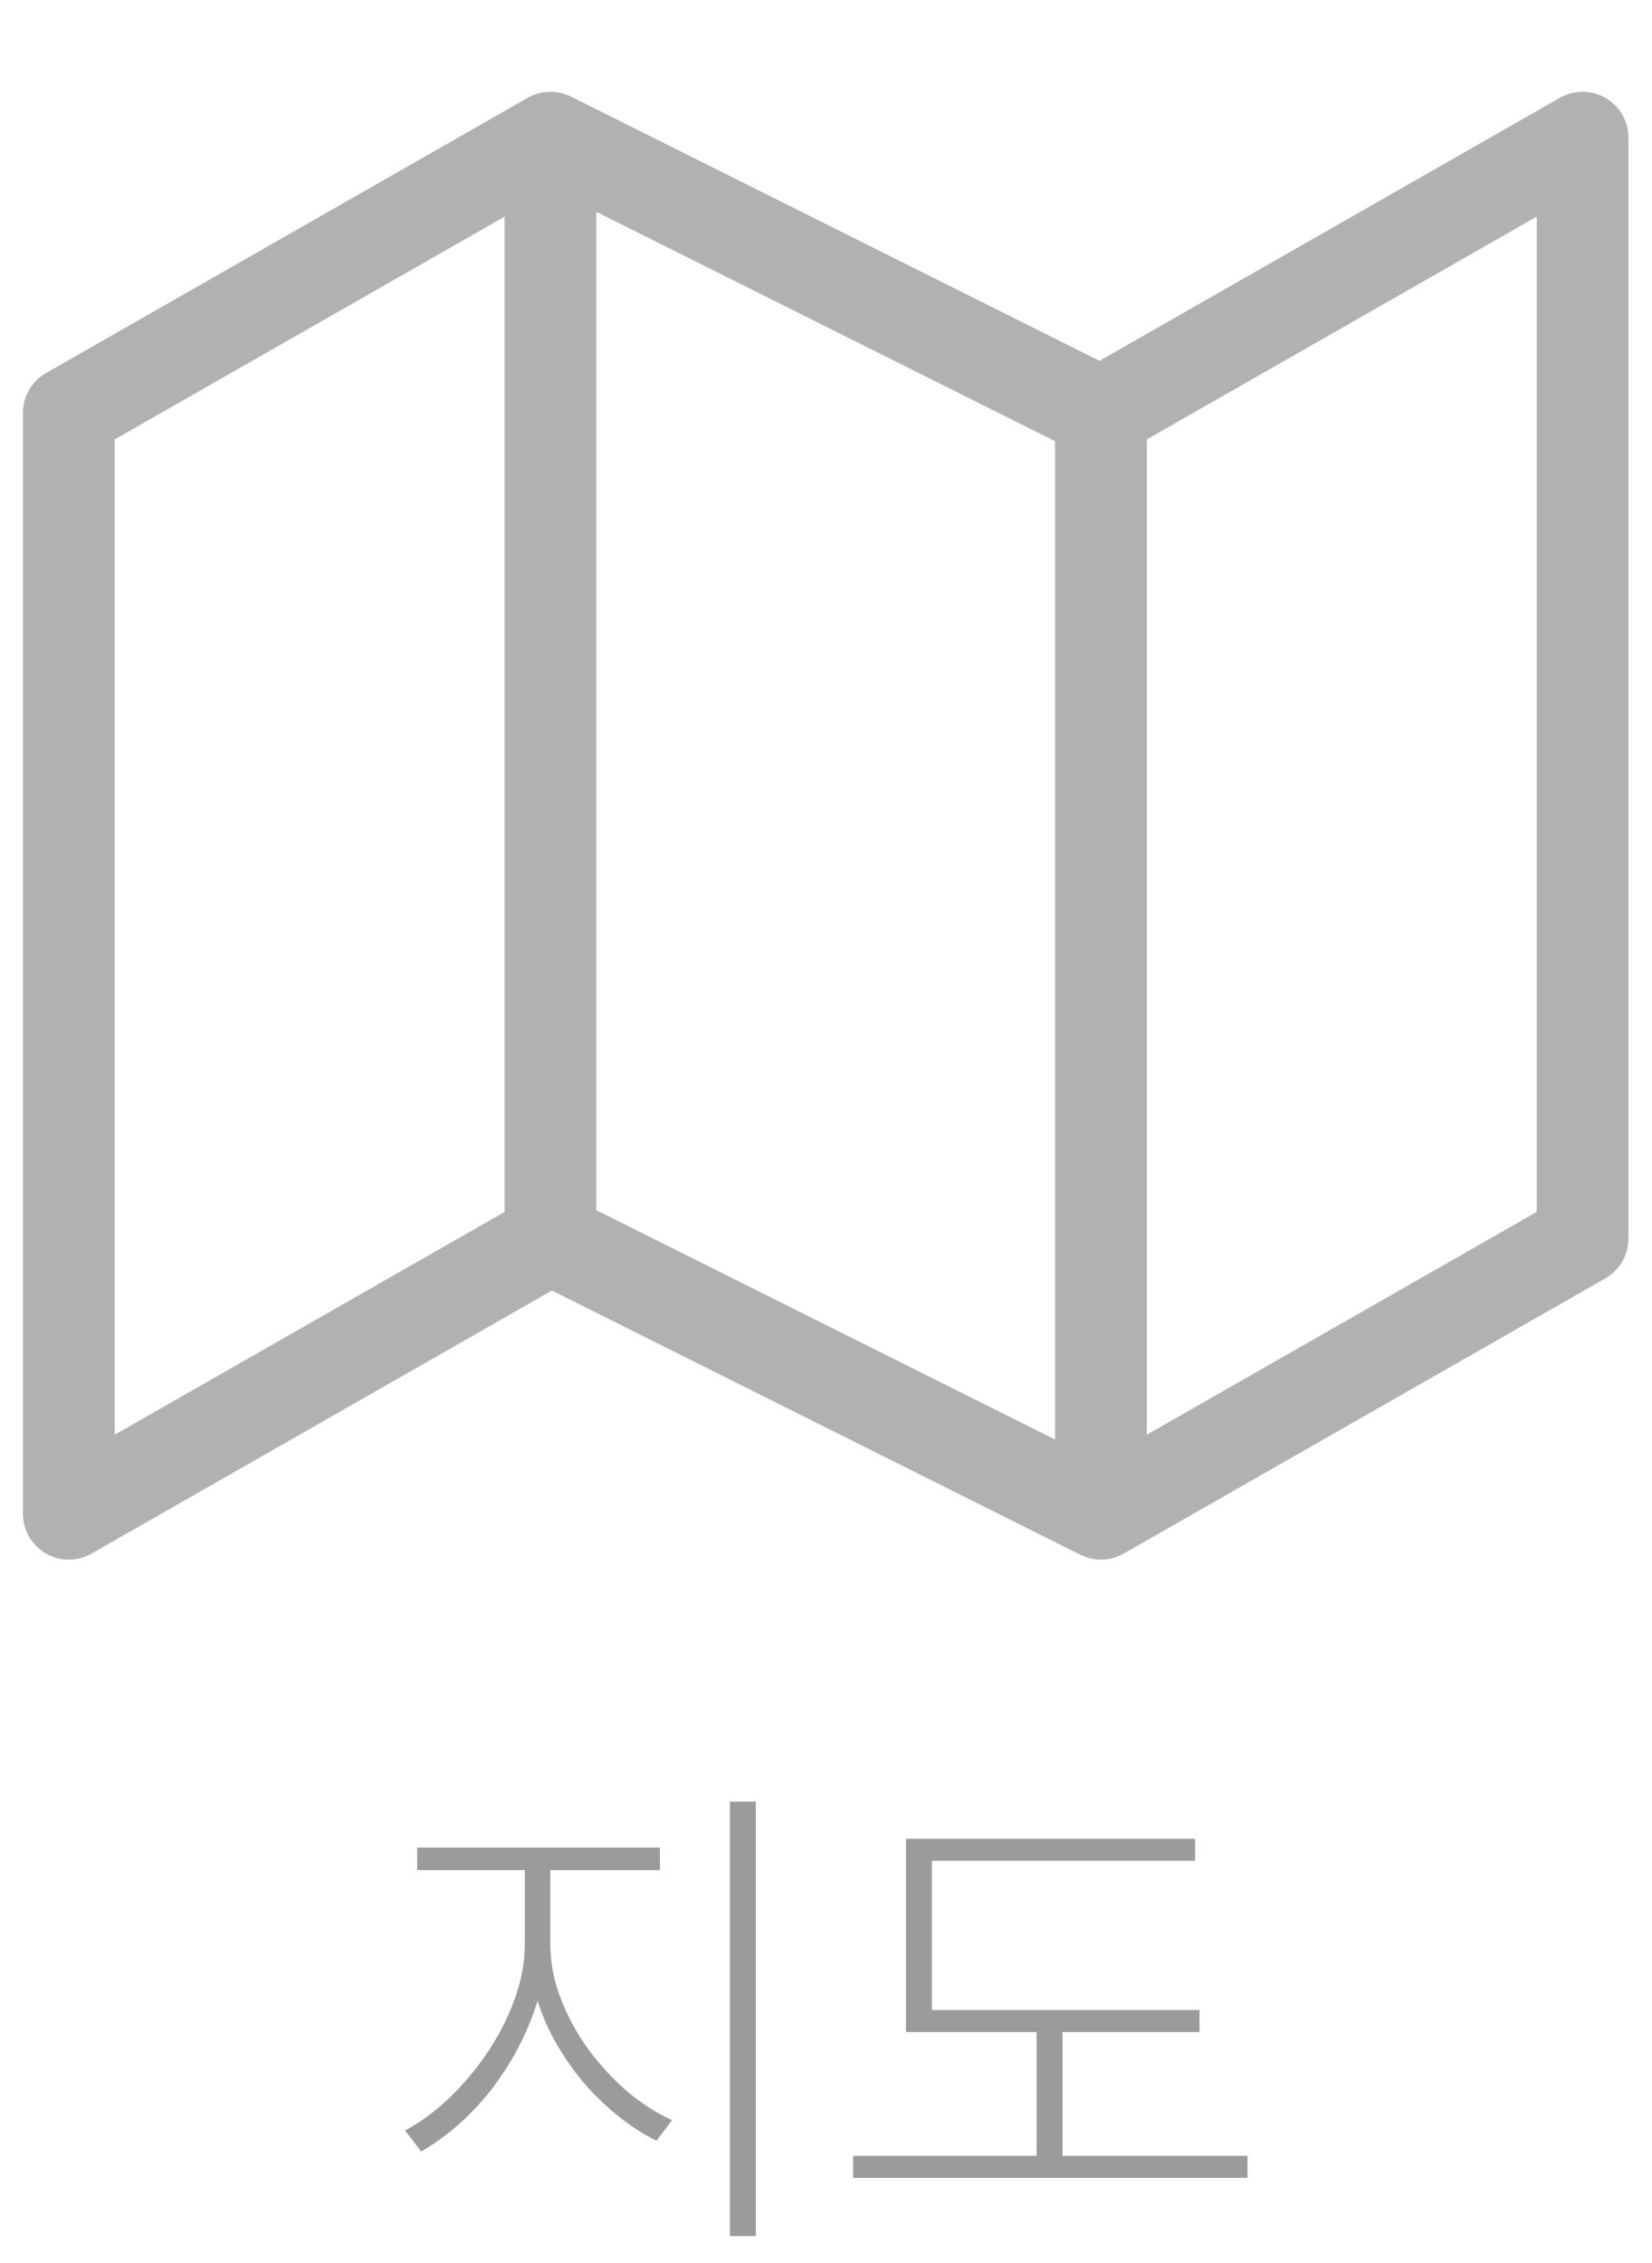
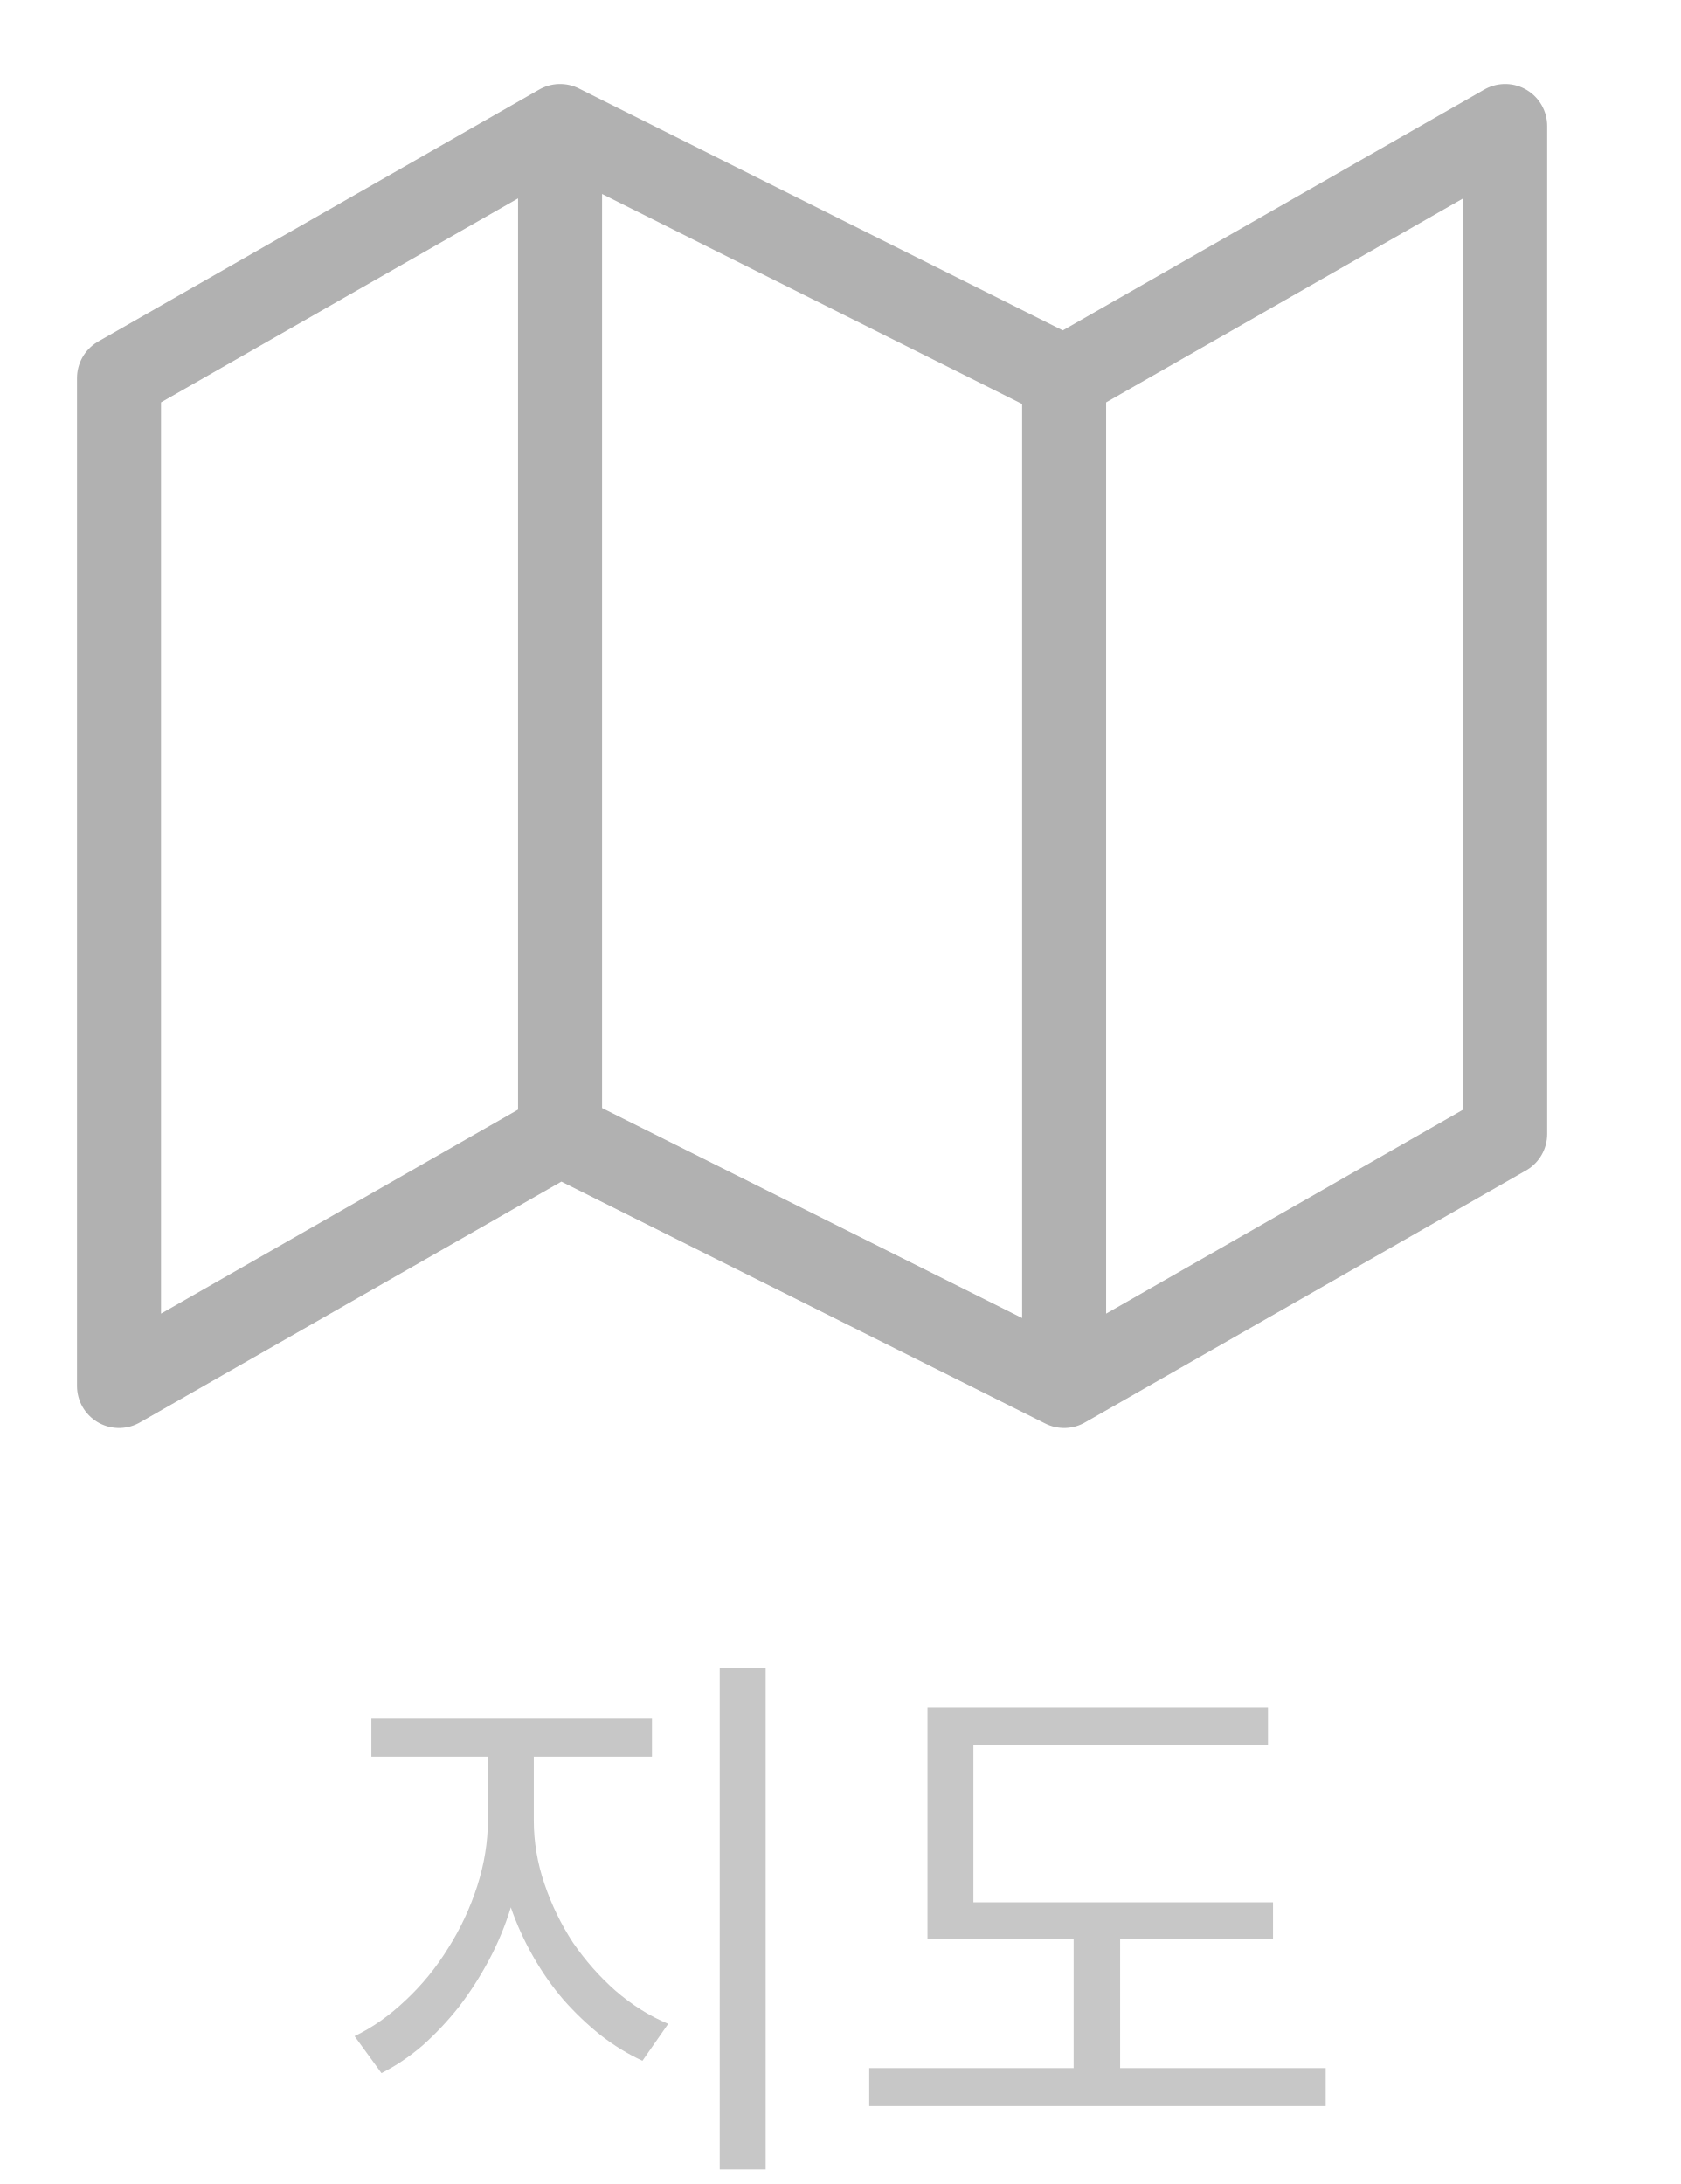
- <svg xmlns="http://www.w3.org/2000/svg" width="27" height="37" viewBox="0 0 27 37" fill="none">
-   <path d="M9 20.25L1.125 24.75V6.75L9 2.25M9 20.25L18 24.75M9 20.25V2.25M18 24.75L25.875 20.25V2.25L18 6.75M18 24.75V6.75M18 6.75L9 2.25" stroke="#B1B1B1" stroke-width="1.5" stroke-linecap="round" stroke-linejoin="round" />
-   <path d="M8.997 31.776C8.997 32.085 9.055 32.389 9.173 32.688C9.29 32.987 9.442 33.264 9.629 33.52C9.821 33.776 10.034 34.005 10.269 34.208C10.509 34.405 10.749 34.557 10.989 34.664L10.733 35C10.535 34.904 10.338 34.779 10.141 34.624C9.943 34.469 9.757 34.293 9.581 34.096C9.41 33.899 9.255 33.683 9.117 33.448C8.978 33.213 8.869 32.968 8.789 32.712C8.709 32.979 8.602 33.237 8.469 33.488C8.335 33.739 8.183 33.973 8.013 34.192C7.842 34.405 7.658 34.597 7.461 34.768C7.269 34.933 7.077 35.069 6.885 35.176L6.621 34.832C6.85 34.715 7.079 34.549 7.309 34.336C7.543 34.117 7.754 33.872 7.941 33.6C8.133 33.323 8.287 33.027 8.405 32.712C8.522 32.397 8.581 32.085 8.581 31.776V30.576H6.821V30.208H10.789V30.576H8.997V31.776ZM12.357 29.456V36.56H11.933V29.456H12.357ZM20.396 35.248V35.608H13.948V35.248H16.948V33.224H14.812V30.064H19.54V30.424H15.236V32.864H19.612V33.224H17.372V35.248H20.396Z" fill="#9B9B9B" />
+ <svg xmlns="http://www.w3.org/2000/svg" width="30" height="39" viewBox="0 0 30 39" fill="none">
+   <path d="M10 20.25L2.125 24.75V6.75L10 2.25M10 20.25L19 24.75M10 20.25V2.25M19 24.75L26.875 20.25V2.25L19 6.75M19 24.75V6.75M19 6.75L10 2.25" stroke="#B1B1B1" stroke-width="1.5" stroke-linecap="round" stroke-linejoin="round" />
+   <path d="M9.531 32.51C9.531 32.89 9.594 33.267 9.721 33.64C9.847 34.013 10.017 34.363 10.231 34.69C10.451 35.01 10.704 35.297 10.991 35.55C11.284 35.803 11.597 36 11.931 36.14L11.471 36.8C11.211 36.68 10.961 36.527 10.721 36.34C10.487 36.153 10.267 35.943 10.061 35.71C9.861 35.477 9.681 35.22 9.521 34.94C9.361 34.66 9.227 34.367 9.121 34.06C9.021 34.387 8.891 34.7 8.731 35C8.571 35.3 8.391 35.58 8.191 35.84C7.991 36.093 7.774 36.323 7.541 36.53C7.307 36.73 7.064 36.893 6.811 37.02L6.331 36.36C6.651 36.207 6.954 35.993 7.241 35.72C7.534 35.447 7.787 35.137 8.001 34.79C8.221 34.443 8.394 34.073 8.521 33.68C8.647 33.287 8.711 32.897 8.711 32.51V31.37H6.631V30.69H11.641V31.37H9.531V32.51ZM13.671 29.78V38.74H12.851V29.78H13.671ZM23.67 36.93V37.61H15.52V36.93H19.17V34.63H16.56V30.49H22.64V31.16H17.38V33.97H22.73V34.63H20V36.93H23.67Z" fill="#969696" fill-opacity="0.529" />
</svg>
